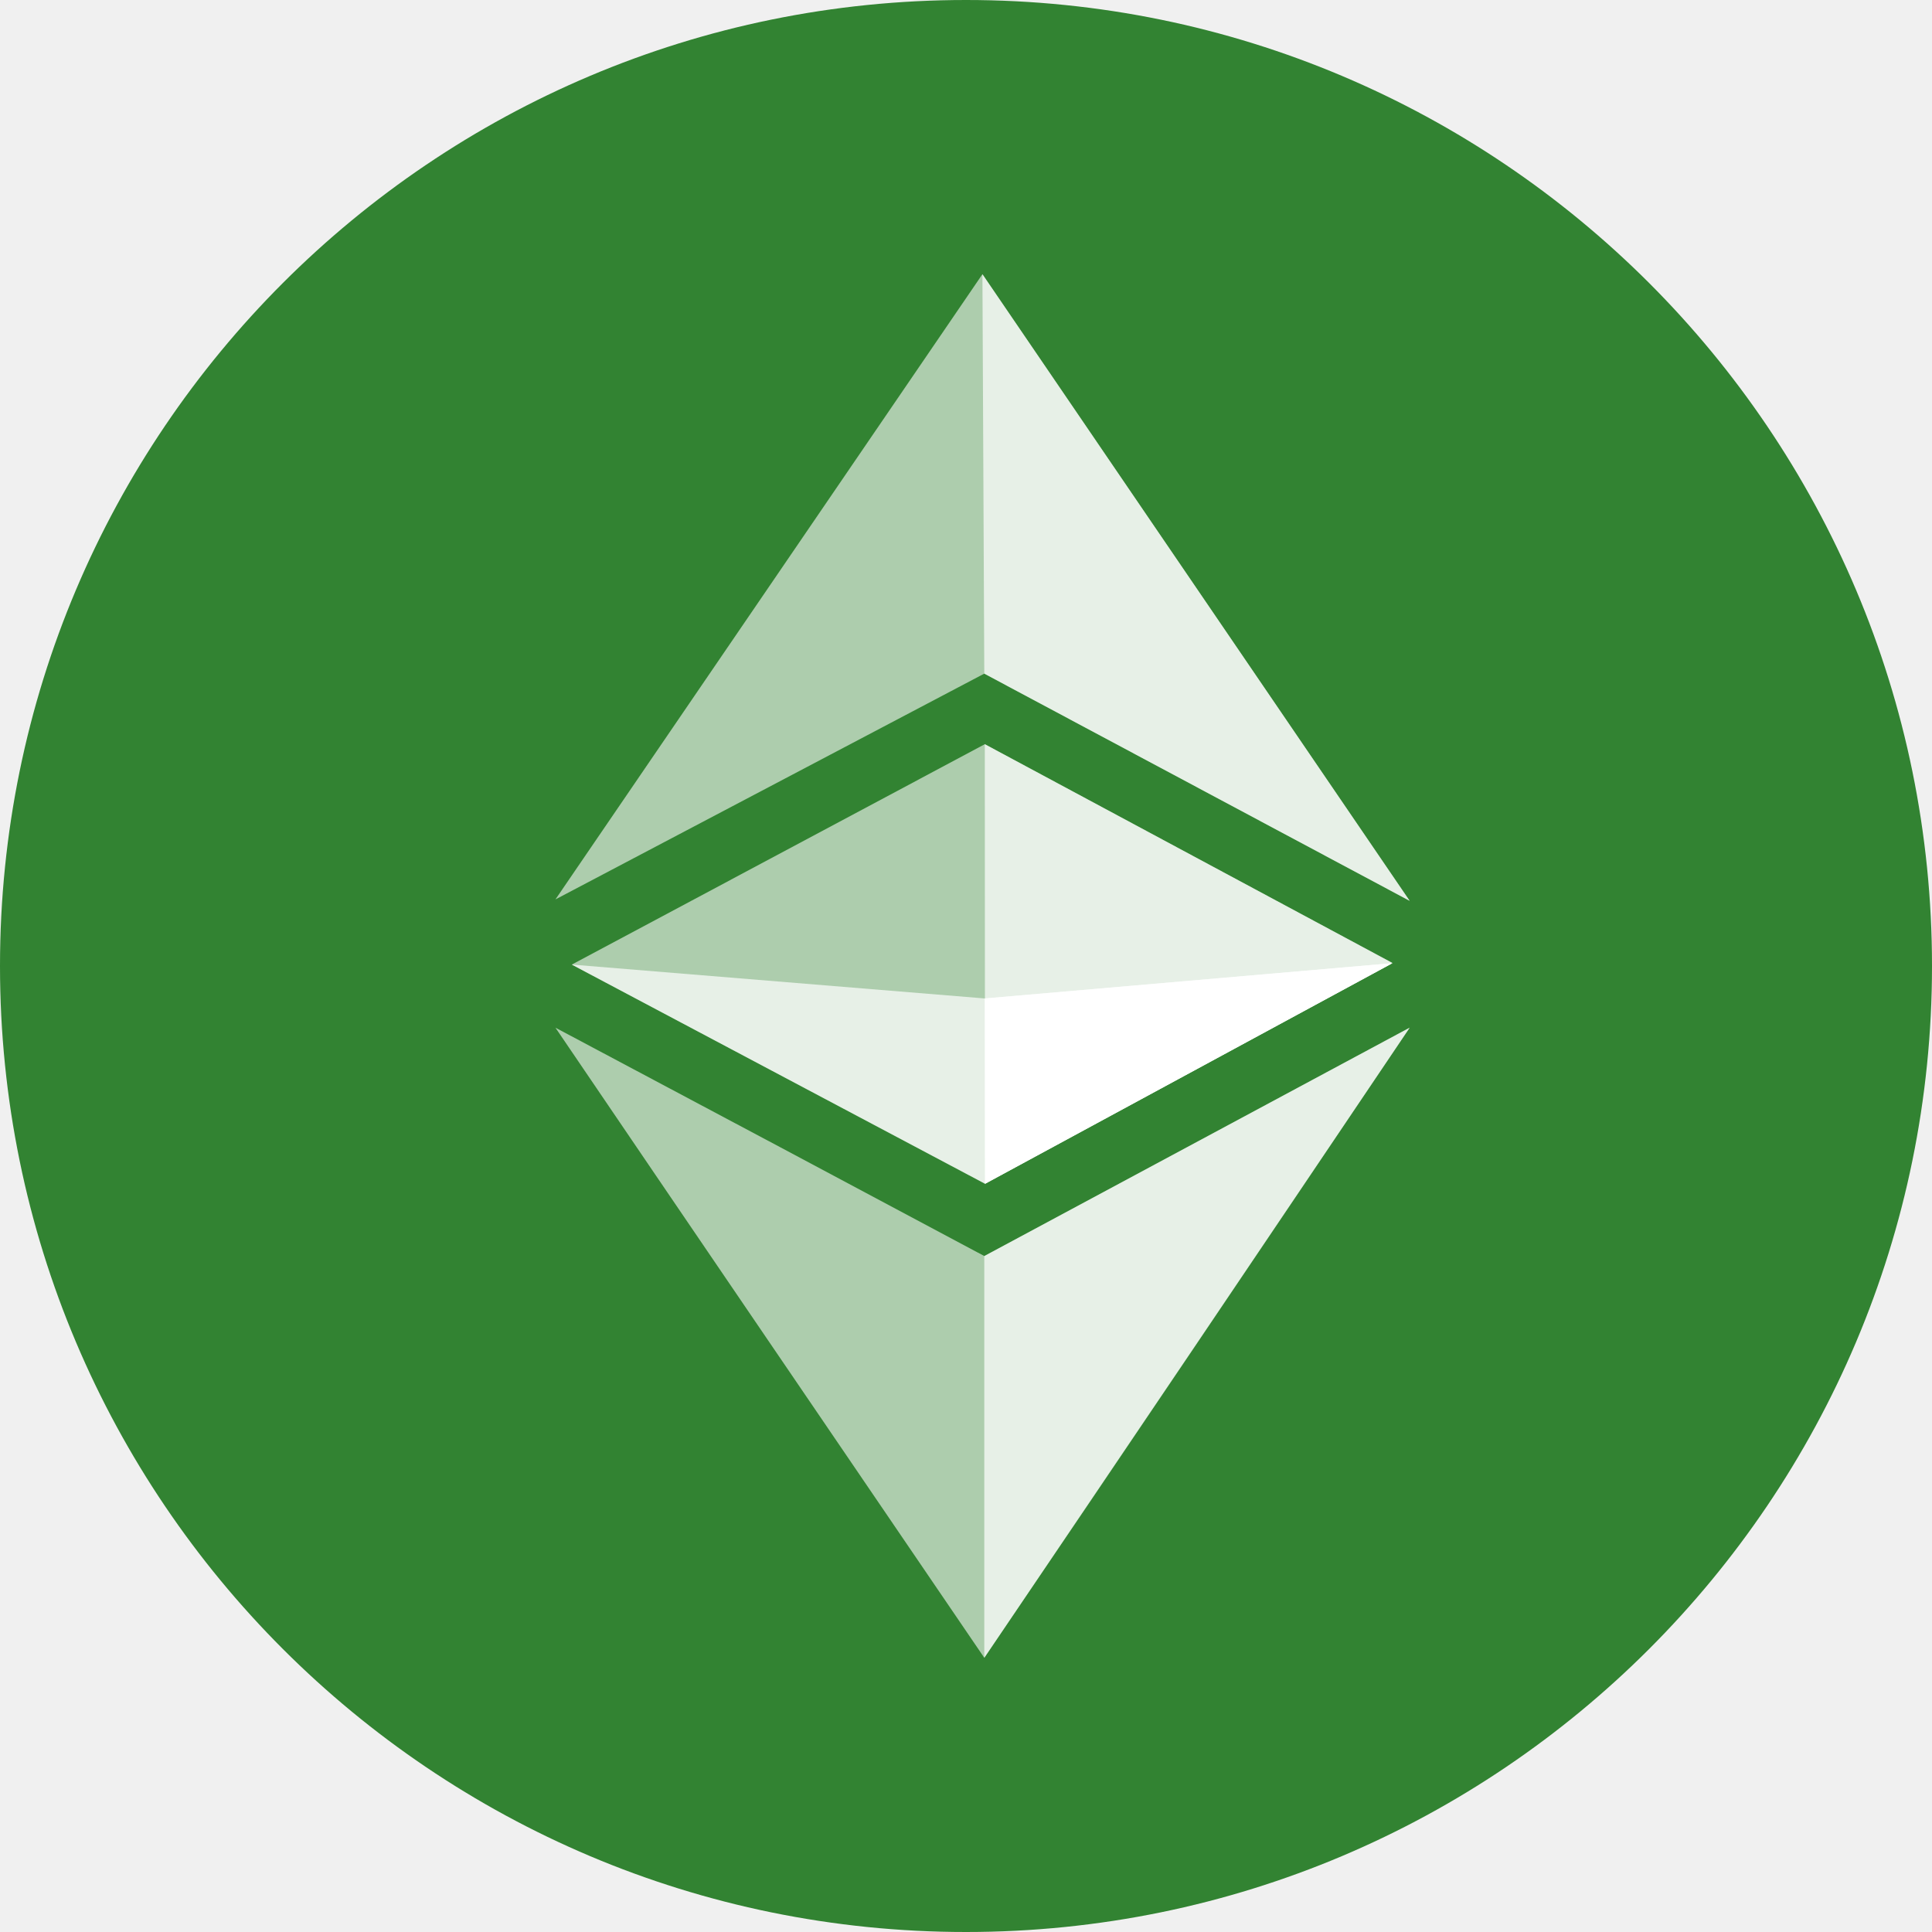
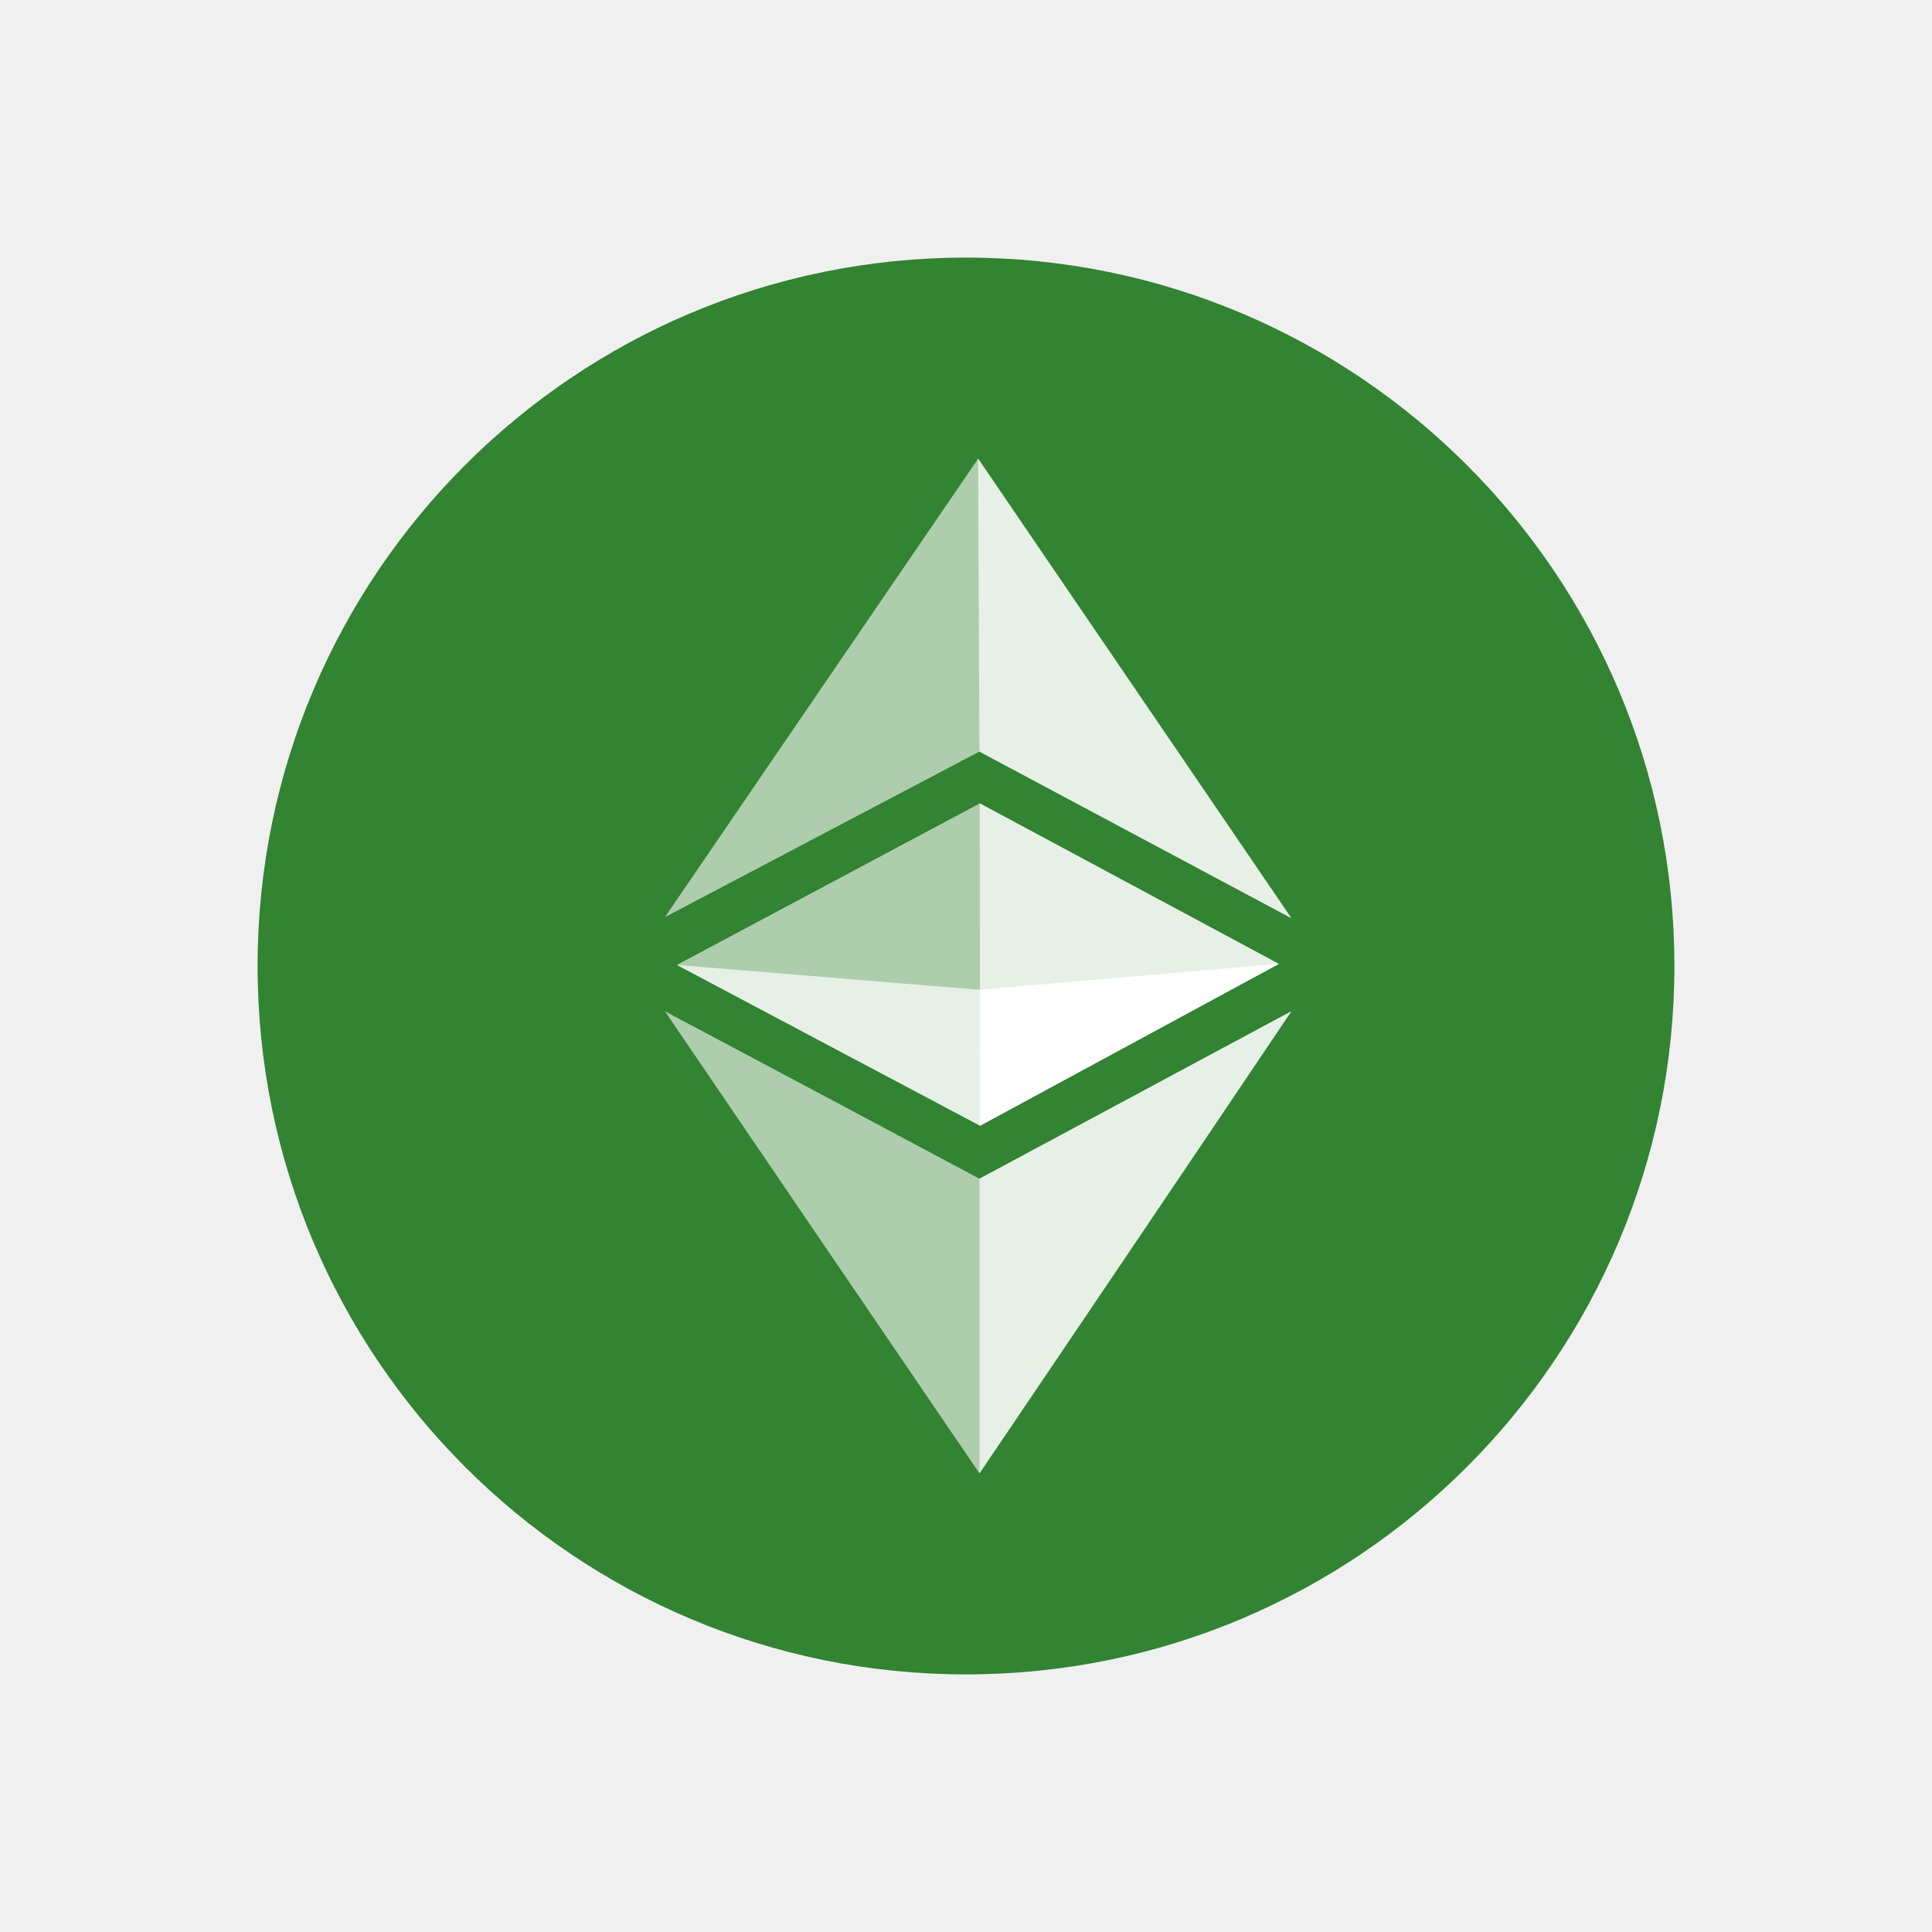
- <svg xmlns="http://www.w3.org/2000/svg" width="30" height="30" fill="none">
-   <rect width="30" height="30" rx="15" fill="#328332" />
-   <path opacity=".6" d="M8.625 15.958c2.337 1.241 4.776 2.54 6.66 3.546l6.604-3.546c-2.391 3.553-4.384 6.51-6.605 9.784-2.224-3.266-4.681-6.87-6.659-9.784Zm.254-.98 6.413-3.422 6.329 3.397-6.326 3.426-6.416-3.401Zm6.405-4.518-6.659 3.506 6.63-9.708 6.634 9.73-6.605-3.528Z" fill="#fff" />
-   <path opacity=".7" d="m15.284 19.504 6.605-3.546a7441.882 7441.882 0 0 1-6.605 9.784v-6.238Zm.008-7.948 6.329 3.397-6.326 3.426-.003-6.823Zm-.008-1.096-.029-6.202 6.634 9.73-6.605-3.528Z" fill="#fff" />
-   <path opacity=".7" d="m8.88 14.978 6.412.526 6.33-.548-6.326 3.426-6.417-3.404Z" fill="#fff" />
-   <path d="m15.292 15.504 6.33-.548-6.326 3.426-.004-2.878Z" fill="#fff" />
+ <svg xmlns="http://www.w3.org/2000/svg" fill="none" viewBox="0 0 30 30">
+   <rect x="4" y="4" width="22" height="22" rx="11" fill="#328332" />
+   <path opacity=".6" d="M10.325 15.703c1.714.91 3.503 1.862 4.884 2.6l4.843-2.6a2325.737 2325.737 0 0 1-4.843 7.175c-1.632-2.396-3.433-5.039-4.884-7.175Zm.187-.72 4.702-2.508 4.641 2.49-4.638 2.513-4.706-2.494Zm4.697-3.313-4.884 2.571 4.863-7.119 4.864 7.135-4.843-2.586Z" fill="#fff" />
+   <path opacity=".7" d="m15.209 18.303 4.843-2.6c-1.753 2.605-4.843 7.175-4.843 7.175v-4.575Zm.005-5.829 4.641 2.492-4.638 2.512-.003-5.004Zm-.005-.803-.021-4.549 4.864 7.135-4.843-2.586Z" fill="#fff" />
+   <path opacity=".7" d="m10.512 14.984 4.703.386 4.64-.402-4.638 2.512-4.705-2.496Z" fill="#fff" />
+   <path d="m15.214 15.37 4.642-.402-4.639 2.512-.003-2.11Z" fill="#fff" />
</svg>
